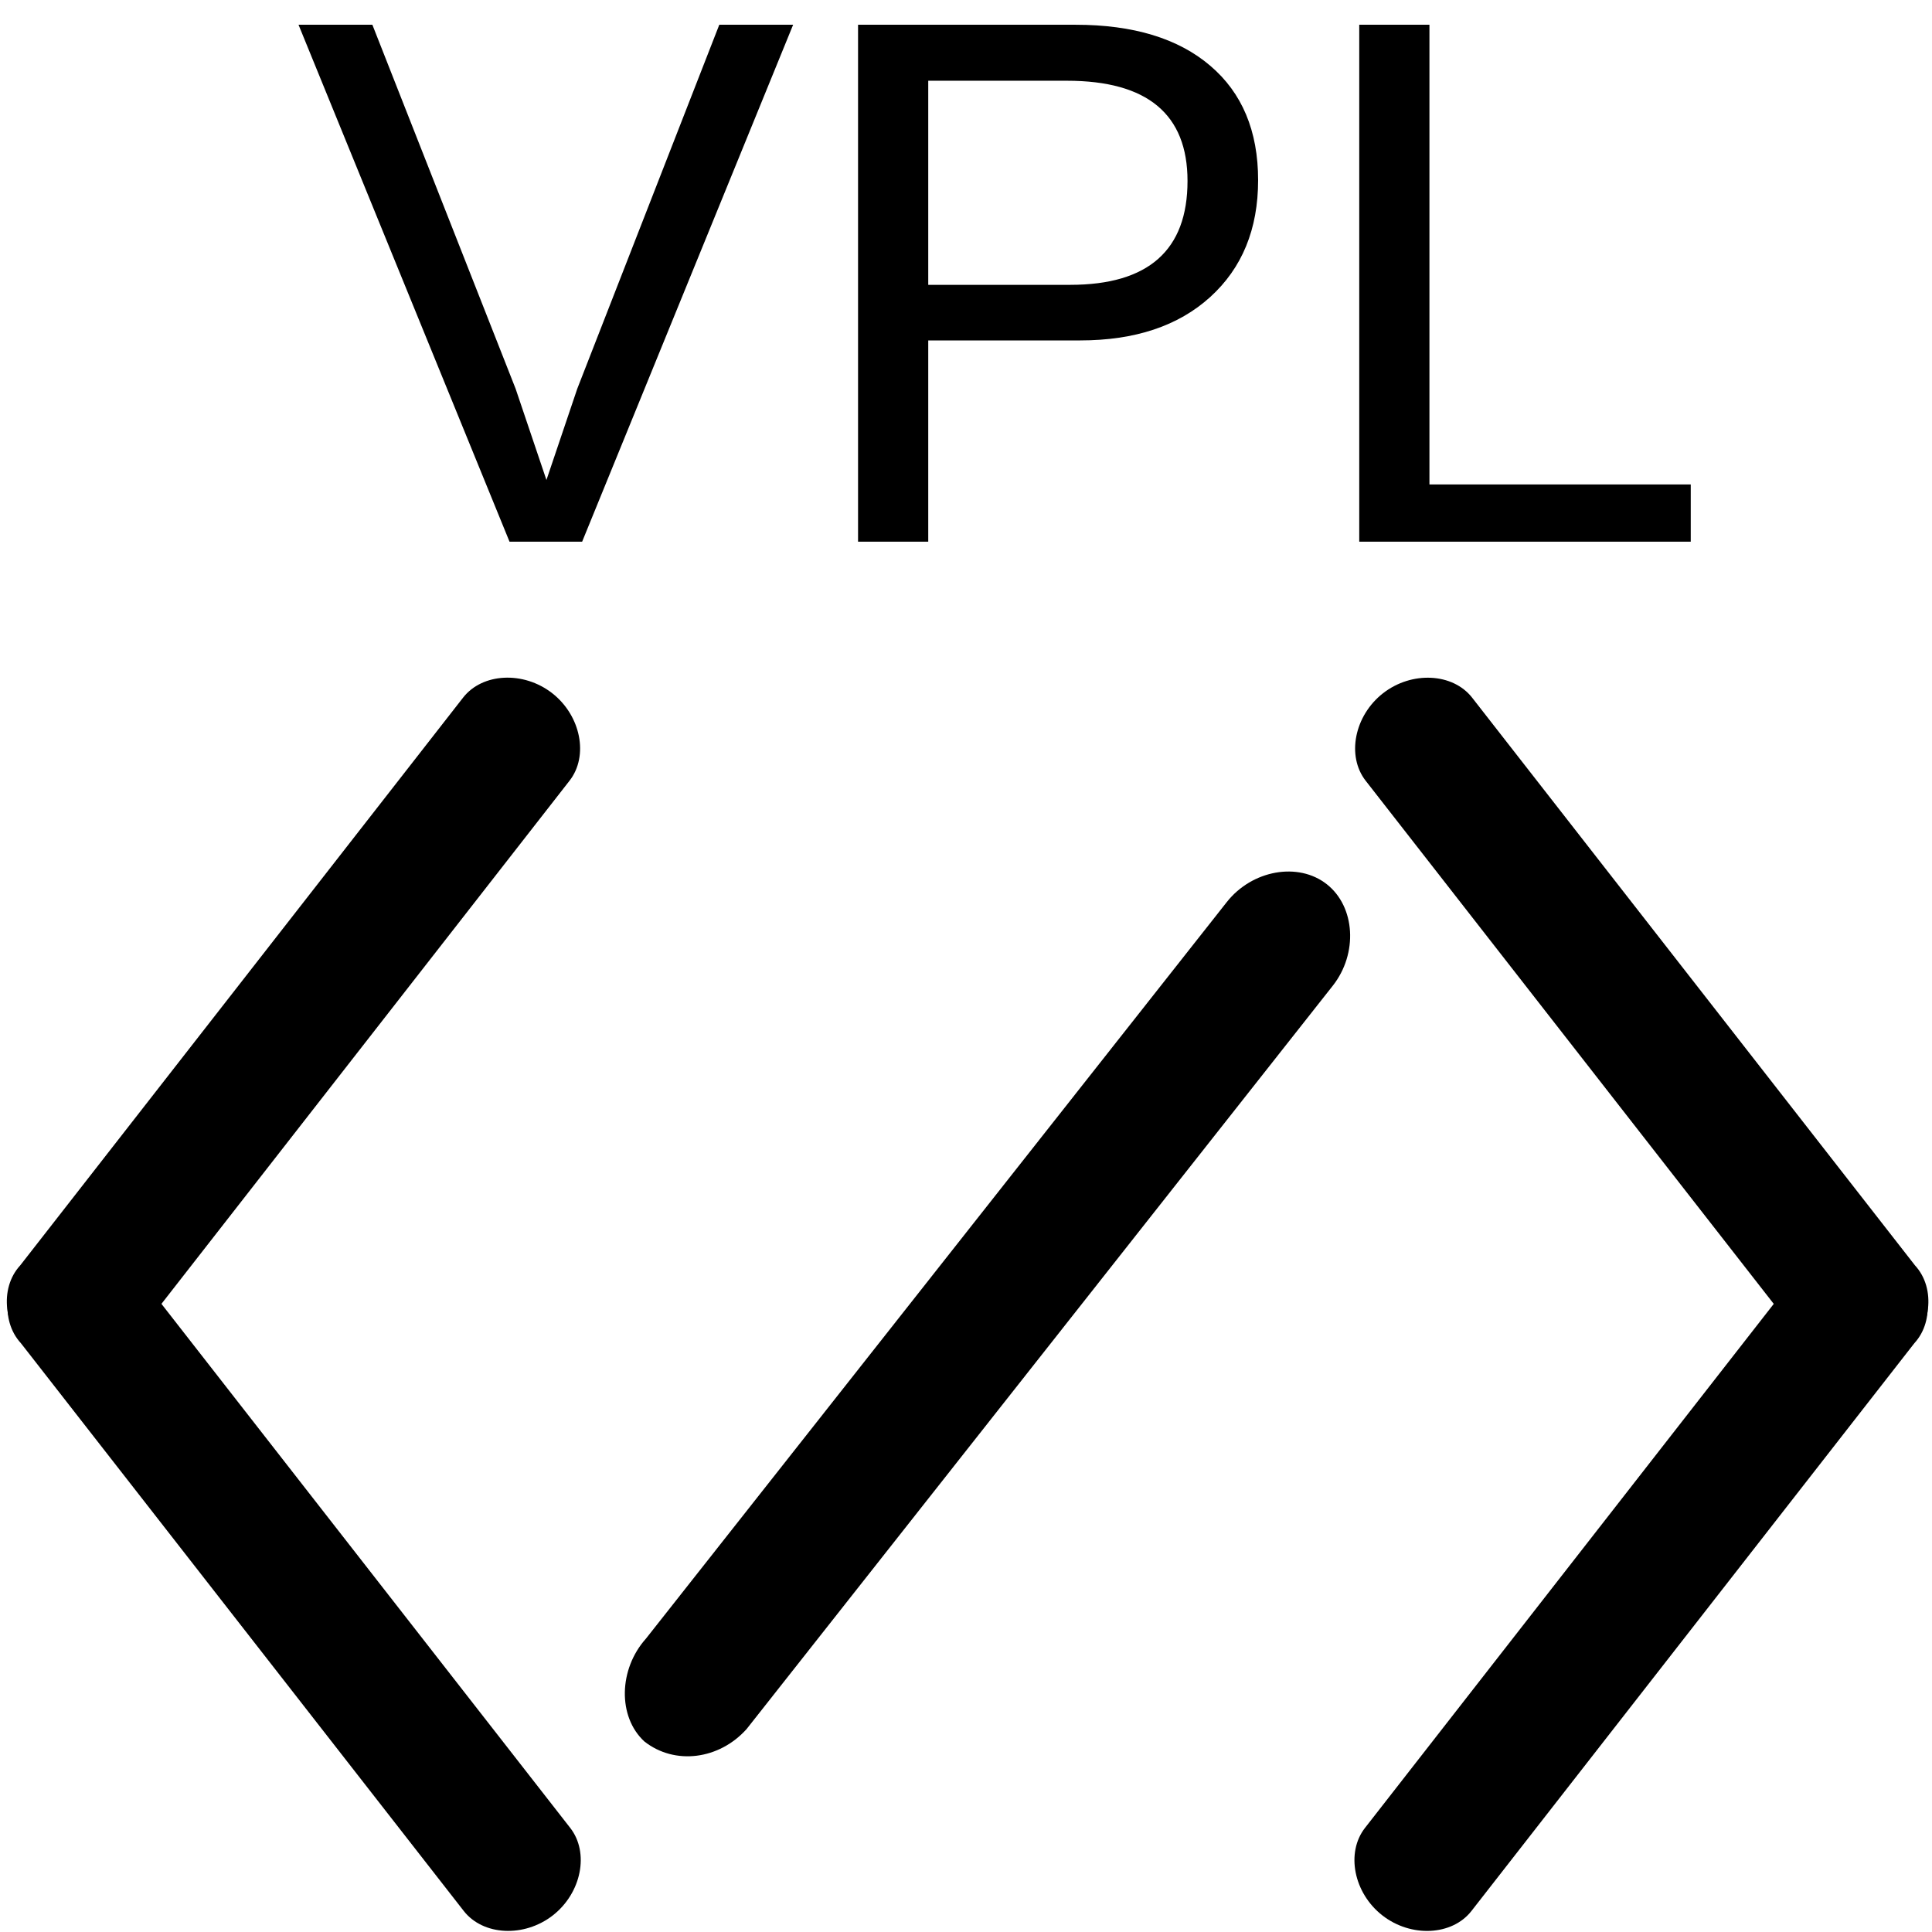
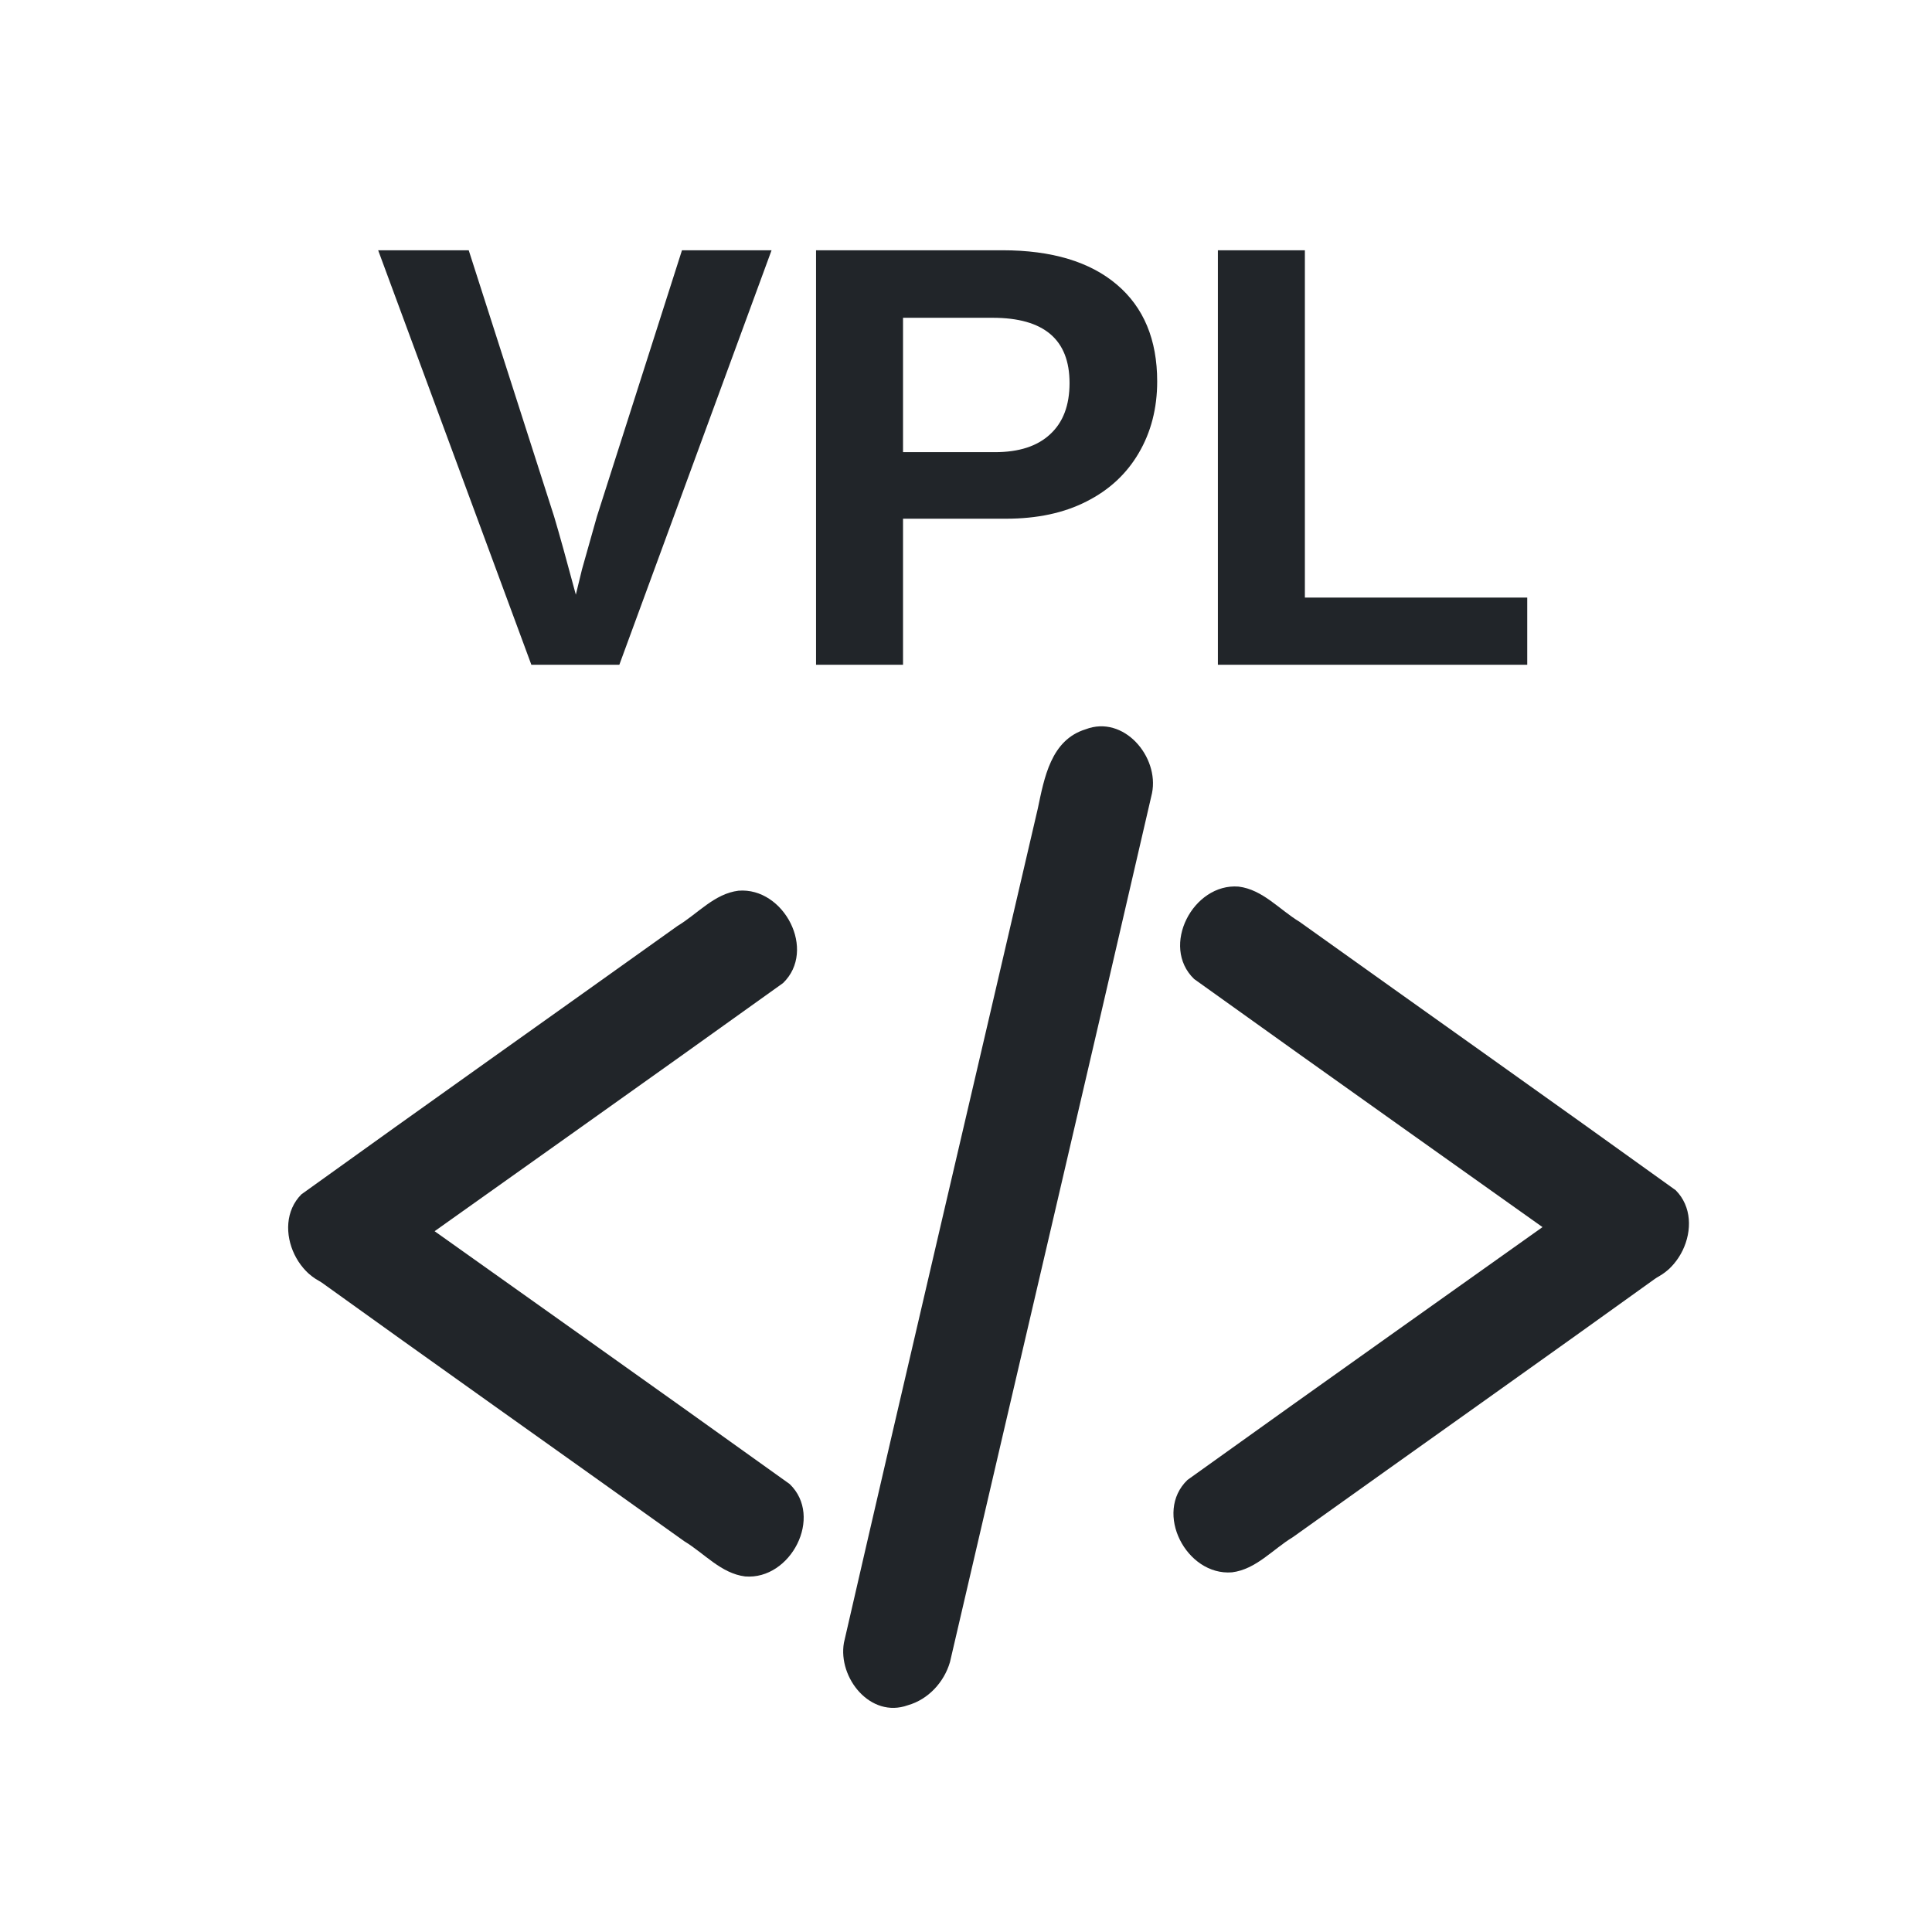
<svg xmlns="http://www.w3.org/2000/svg" width="24px" height="24px" version="1.1" id="Layer_1" x="0px" y="0px" viewBox="0 0 74.4 74.4" style="enable-background:new 0 0 74.4 74.4;" xml:space="preserve" preserveAspectRatio="xMinYMid meet">
-   <g>
-     <path d="m 4.721,52.129 c 0.053,-0.068 17.212,-22.065 17.212,-22.065 0.744,-0.953 0.435,-2.509 -0.669,-3.37 -1.104,-0.861 -2.688,-0.782 -3.431,0.171 L 0.78,48.727 c -0.823,0.892 -0.646,2.454 0.405,3.383 1.183,0.923 2.713,0.912 3.536,0.02 z" id="path3570-8" style="stroke-width:0.931;stroke-miterlimit:4;stroke-dasharray:none" />
-     <path d="m 4.746,48.325 c 0.053,0.068 17.212,22.065 17.212,22.065 0.744,0.953 0.435,2.509 -0.669,3.37 -1.104,0.861 -2.688,0.782 -3.431,-0.171 L 0.806,51.727 C -0.017,50.835 0.16,49.273 1.21,48.344 c 1.183,-0.923 2.713,-0.912 3.536,-0.02 z" id="path3570-8-1" style="stroke-width:0.931;stroke-miterlimit:4;stroke-dasharray:none" />
-     <path d="m 28.751,66.585 c 0.07,-0.088 22.574,-28.626 22.574,-28.626 0.975,-1.237 0.869,-3.04 -0.23,-3.907 -1.099,-0.867 -2.878,-0.55 -3.853,0.687 L 24.877,63.1 c -1.054,1.175 -1.096,3.005 -0.066,3.96 1.178,0.929 2.887,0.7 3.94,-0.475 z" id="path3570-5" style="stroke-width:1.062;stroke-miterlimit:4;stroke-dasharray:none" />
-     <path d="m 69.803,52.131 c -0.053,-0.068 -17.212,-22.065 -17.212,-22.065 -0.744,-0.953 -0.435,-2.509 0.669,-3.37 1.104,-0.861 2.688,-0.782 3.431,0.171 l 17.053,21.861 c 0.823,0.892 0.646,2.454 -0.405,3.383 -1.183,0.923 -2.713,0.912 -3.536,0.02 z" id="path3570-8-0" style="stroke-width:0.931;stroke-miterlimit:4;stroke-dasharray:none" />
-     <path d="m 69.777,48.326 c -0.053,0.068 -17.212,22.065 -17.212,22.065 -0.744,0.953 -0.435,2.509 0.669,3.37 1.104,0.861 2.688,0.782 3.431,-0.171 L 73.718,51.729 c 0.823,-0.892 0.646,-2.454 -0.405,-3.383 -1.183,-0.923 -2.713,-0.912 -3.536,-0.02 z" id="path3570-8-1-8" style="stroke-width:0.931;stroke-miterlimit:4;stroke-dasharray:none" />
-     <text xml:space="preserve" style="font-size:28.933px;line-height:1.25;font-family:Arial;-inkscape-font-specification:Arial;stroke-width:3.103;stroke-miterlimit:4;stroke-dasharray:none" x="11.371" y="20.859" id="text18777">
-       <tspan id="tspan18775" style="font-style:normal;font-variant:normal;font-weight:normal;font-stretch:normal;font-size:28.933px;font-family:Arial;-inkscape-font-specification:Arial;stroke-width:3.103;stroke-miterlimit:4;stroke-dasharray:none" x="11.371" y="20.859">VPL</tspan>
+   <g style="" transform="matrix(0.8, 0, 0, 0.8, 8, 8)">
+     <g>
+       <path d="m 35.727,70.014 c 3.238,-13.945 6.512,-27.883 9.727,-41.833 0.355,-1.758 -1.364,-3.78 -3.197,-3.075 -1.676,0.516 -1.989,2.343 -2.303,3.825 -3.105,13.384 -6.255,26.759 -9.331,40.148 -0.293,1.691 1.279,3.653 3.076,3.006 0.98,-0.276 1.745,-1.106 2.028,-2.073 z" fill="#212529" />
+       <path d="M 67.431,51.328 C 60.78,46.596 54.114,41.883 47.481,37.126 c -1.638,-1.576 -0.051,-4.624 2.142,-4.448 1.161,0.143 1.966,1.112 2.93,1.693 6.034,4.312 12.092,8.592 18.111,12.924 1.549,1.559 0.059,4.683 -2.152,4.412 -0.385,-0.032 -0.761,-0.163 -1.081,-0.38 z" fill="#212529" />
+       <path d="m 67.111,47.037 c -6.651,4.732 -13.317,9.445 -19.95,14.202 -1.638,1.576 -0.051,4.624 2.142,4.448 1.161,-0.143 1.966,-1.112 2.93,-1.693 6.034,-4.312 12.092,-8.592 18.111,-12.924 1.549,-1.559 0.059,-4.683 -2.152,-4.412 -0.385,0.032 -0.761,0.163 -1.081,0.38 z" fill="#212529" />
+       <path d="m 7.741,51.525 c 6.651,-4.732 13.317,-9.445 19.95,-14.202 1.638,-1.576 0.051,-4.624 -2.142,-4.448 -1.161,0.143 -1.966,1.112 -2.93,1.693 -6.034,4.312 -12.092,8.592 -18.111,12.924 -1.549,1.559 -0.059,4.683 2.152,4.412 0.385,-0.032 0.761,-0.163 1.081,-0.38 z" fill="#212529" />
+       <path d="m 8.062,47.235 c 6.651,4.732 13.317,9.445 19.95,14.202 1.638,1.576 0.051,4.624 -2.142,4.448 C 24.709,65.741 23.904,64.772 22.94,64.191 16.906,59.879 10.848,55.599 4.829,51.267 3.28,49.709 4.77,46.584 6.981,46.855 c 0.385,0.032 0.761,0.163 1.081,0.38 z" fill="#212529" />
+       <animateTransform type="rotate" attributeName="transform" values="0 37.2 50; 0 37.2 50;360 37.2 50" keyTimes="0; 0.975; 1" dur="20s" repeatCount="3" />
+       <animate attributeName="opacity" values="1; 1; 0; 1; 1; 0; 1" keyTimes="0; 0.5; 0.52; 0.54; 0.955; 0.965; 1" dur="20s" repeatCount="3" />
+     </g>
+     <text xml:space="preserve" style="font-family:Arial;font-size:29px;font-weight:700;line-height:1.25ex" fill="#212529">
+       <tspan x="8" y="22">VPL</tspan>
    </text>
  </g>
</svg>
